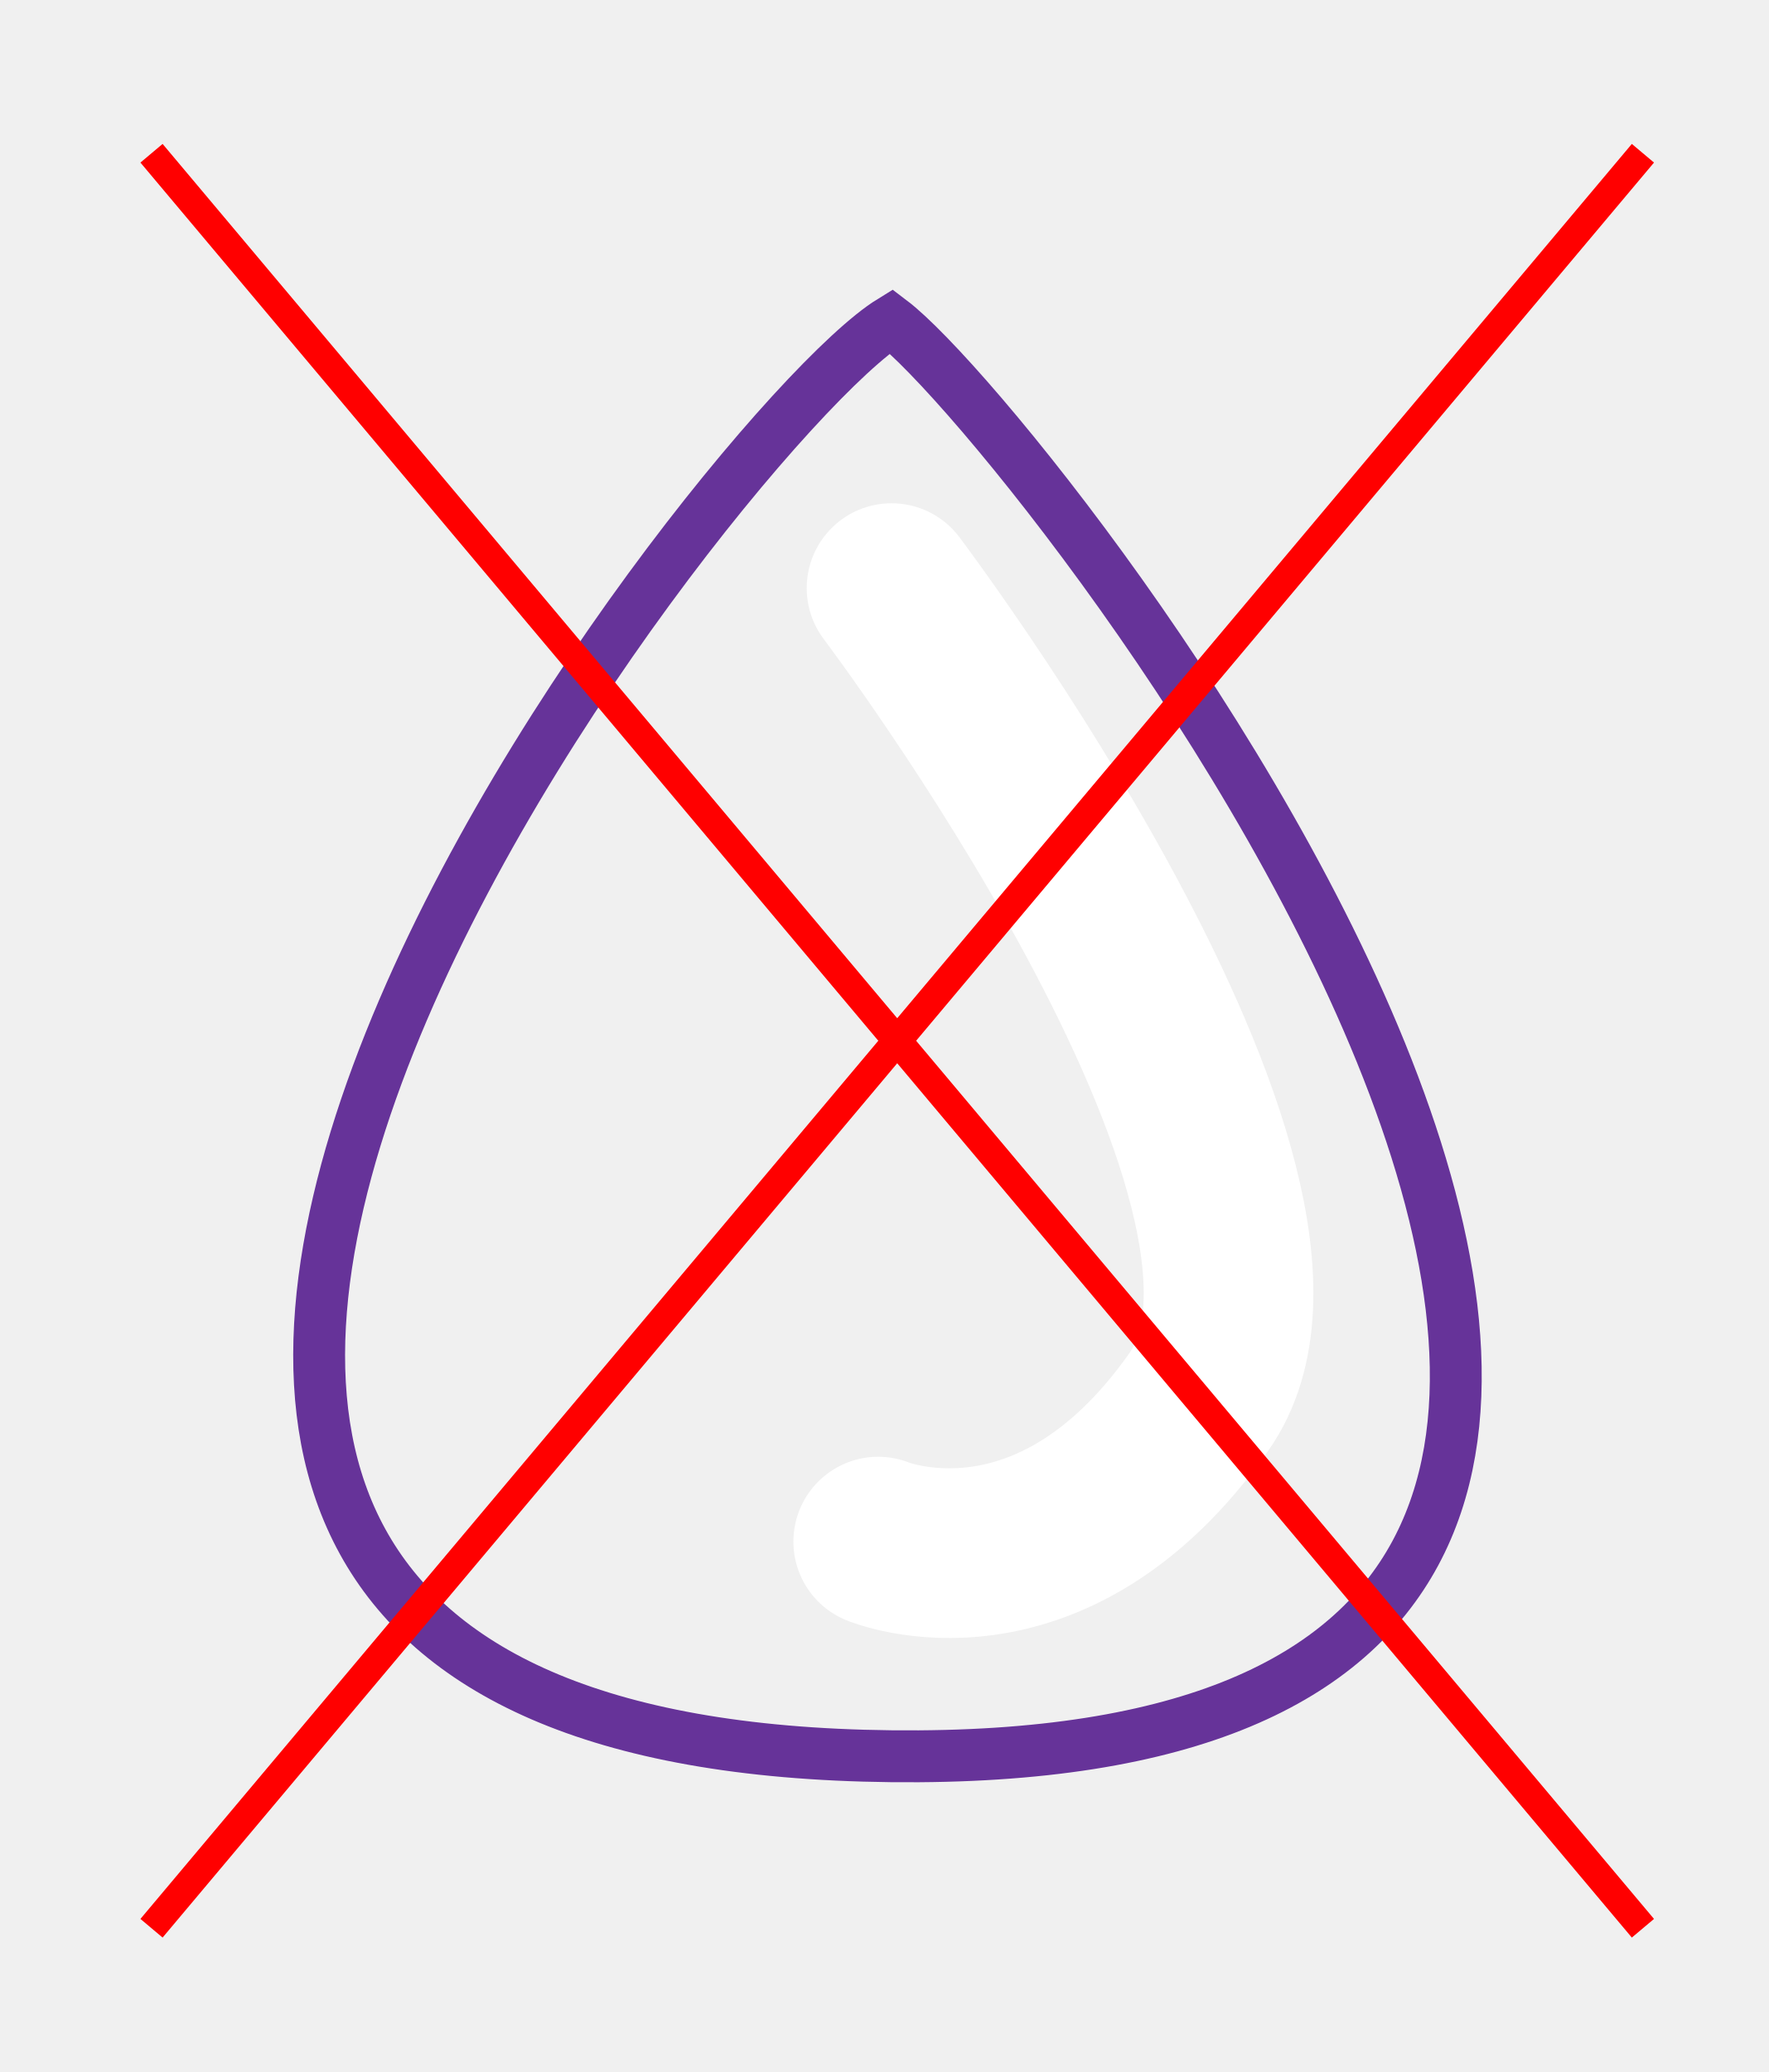
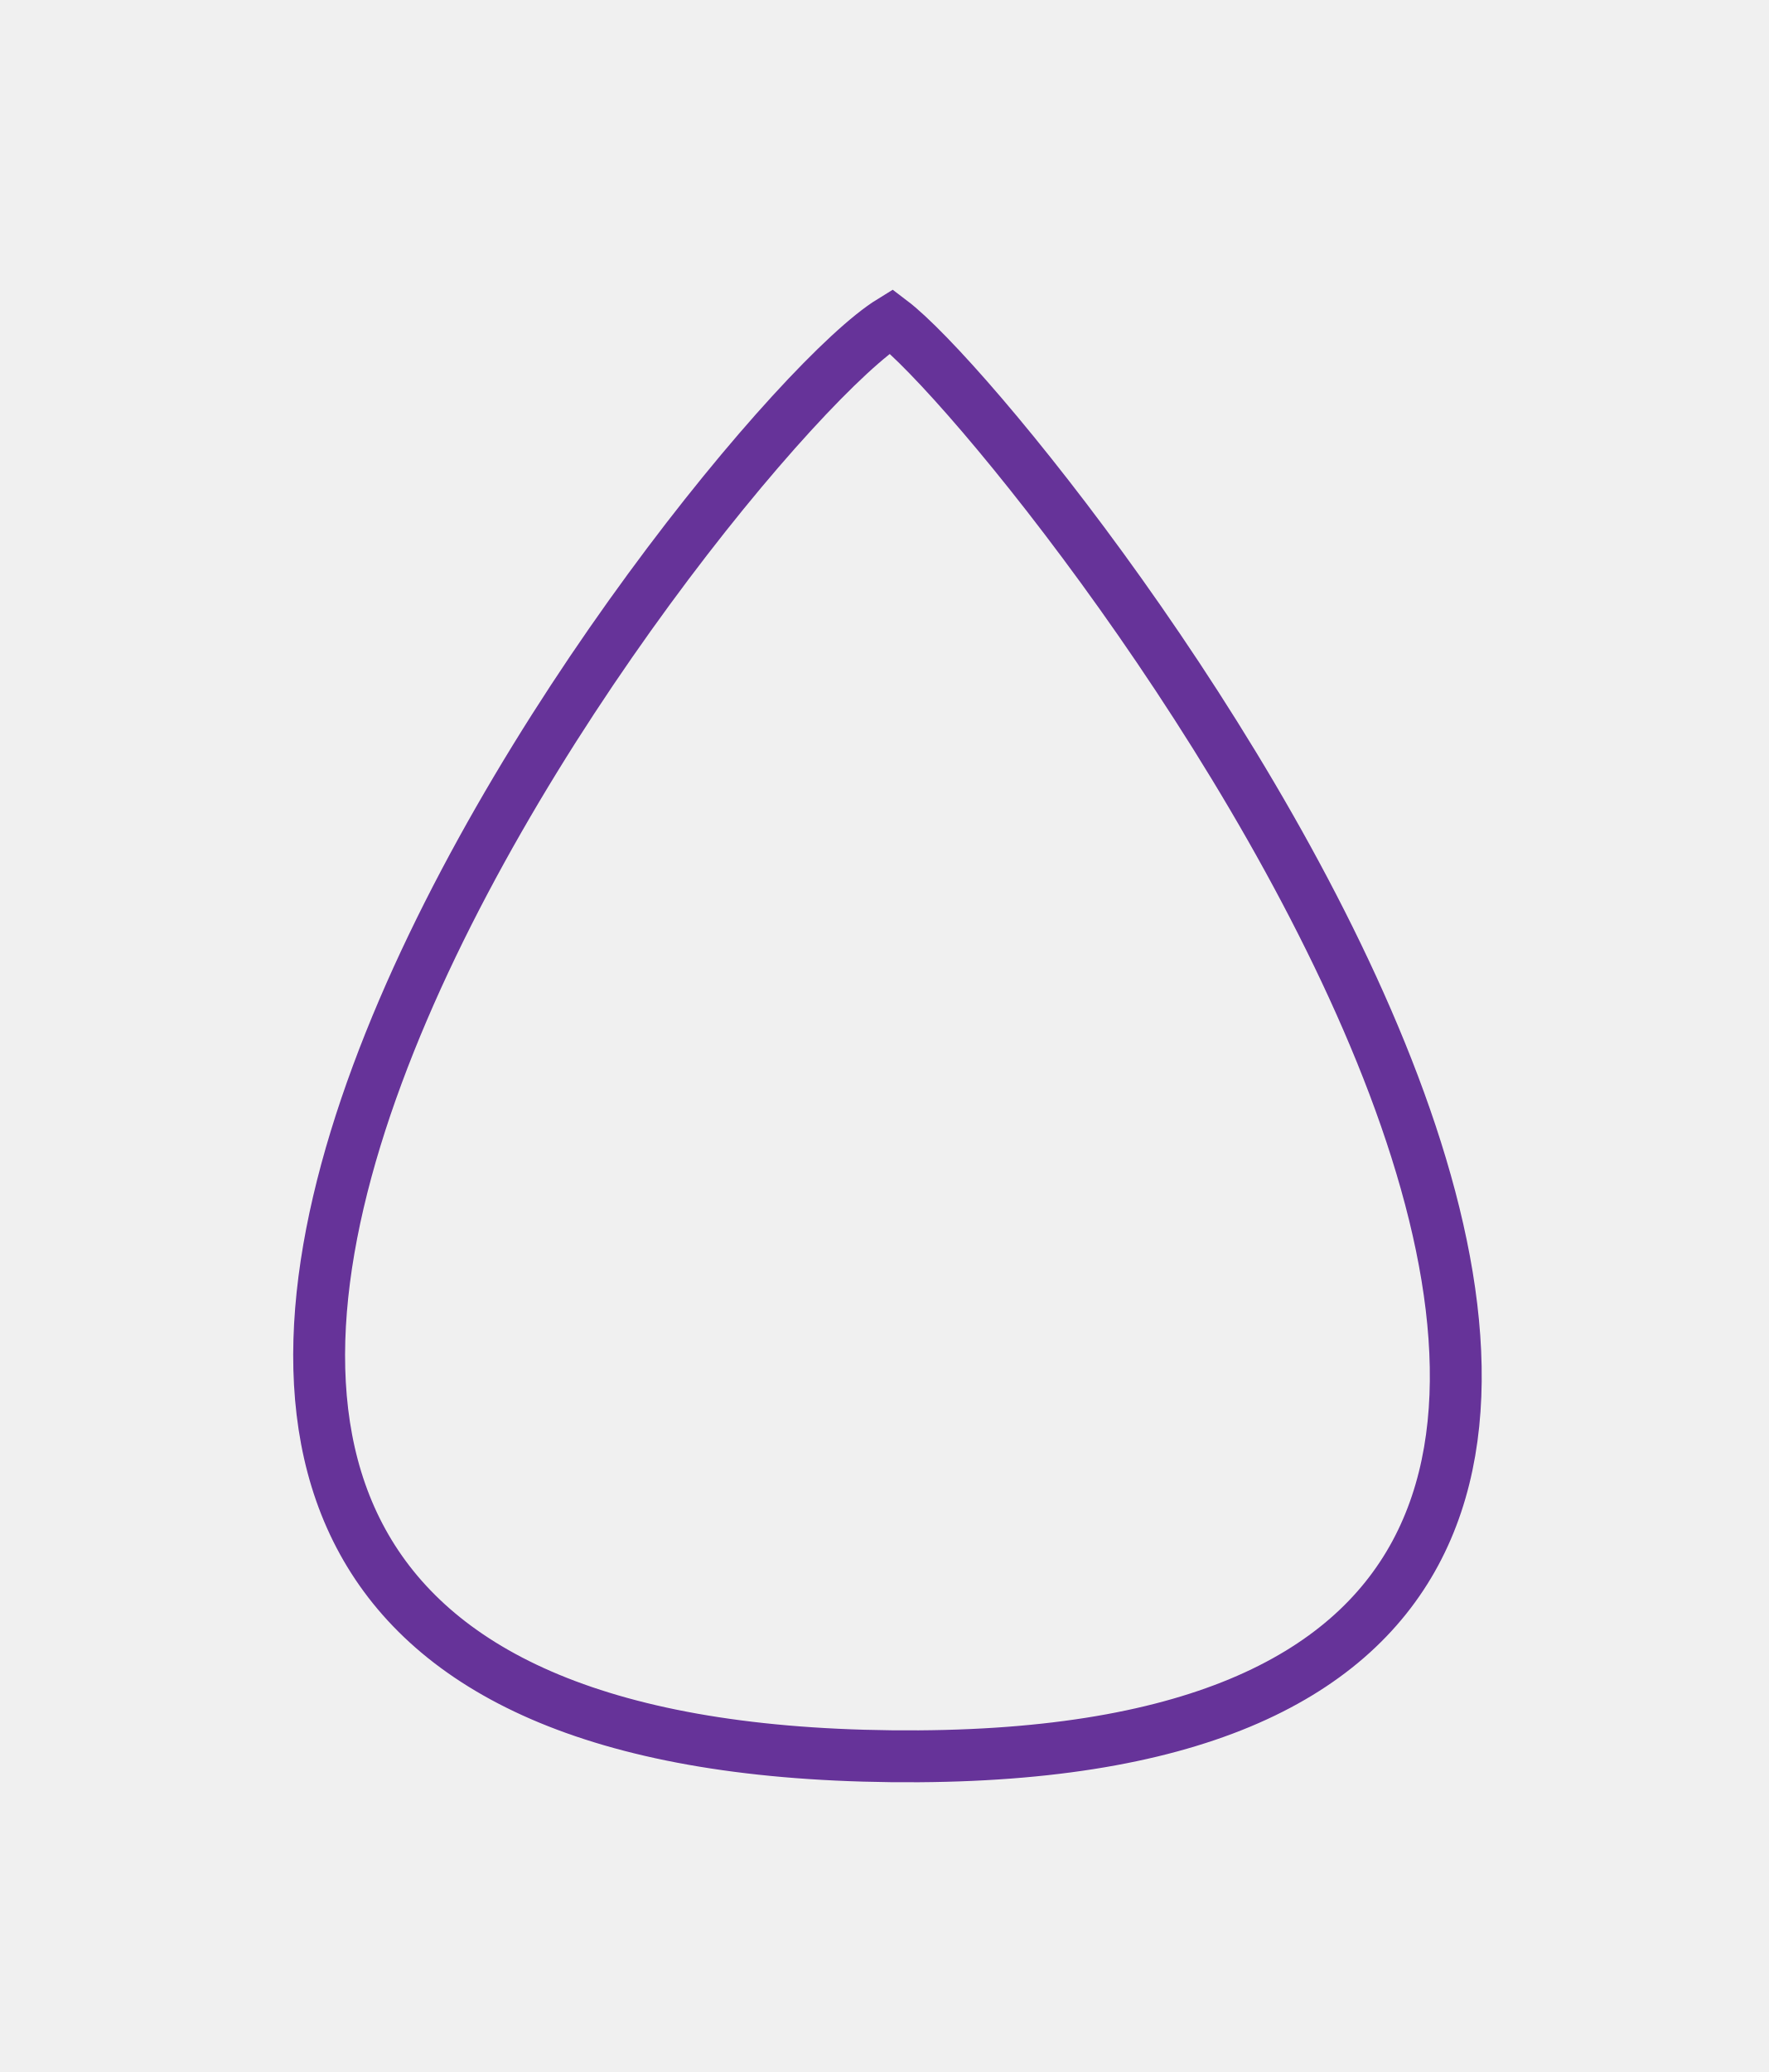
- <svg xmlns="http://www.w3.org/2000/svg" viewBox="0 0 61.052 71.515" height="71.515" width="61.052" id="svg1532" version="1.1">
+ <svg xmlns="http://www.w3.org/2000/svg" version="1.1" id="svg1532" width="61.052" height="71.515" viewBox="0 0 61.052 71.515">
  <defs id="defs1536" />
-   <g transform="translate(-328.8761,-729.1277)" id="g1540">
-     <path id="path1548" d="m 359.644,740.212 c 5.049,3.826 41.216,49.982 0,49.532 -41.216,-0.451 -6.096,-45.782 0,-49.532 z" style="fill:none;fill-opacity:1;stroke:#663399;stroke-width:1.791px;stroke-linecap:butt;stroke-linejoin:miter;stroke-opacity:1" />
-     <path id="path1550" d="m 359.656,749.426 c 0,0 15.739,20.823 10.605,28.094 -5.134,7.271 -11.065,4.816 -11.065,4.816" style="fill:none;stroke:#ffffff;stroke-width:5.857;stroke-linecap:round;stroke-linejoin:miter;stroke-miterlimit:4;stroke-dasharray:none;stroke-opacity:1" />
-     <path style="fill:none;stroke:#ff0000;stroke-width:1px;stroke-linecap:butt;stroke-linejoin:miter;stroke-opacity:1" d="m 385.597,734.417 -51.49,61.264" id="path867" />
-     <path id="path867-3" d="m 334.107,734.417 51.49,61.264" style="fill:none;stroke:#ff0000;stroke-width:1px;stroke-linecap:butt;stroke-linejoin:miter;stroke-opacity:1" />
+   <g id="g1540" transform="translate(-328.8761,-729.1277)">
+     <path style="fill:none;fill-opacity:1;stroke:#663399;stroke-width:1.791px;stroke-linecap:butt;stroke-linejoin:miter;stroke-opacity:1" d="m 359.644,740.212 c 5.049,3.826 41.216,49.982 0,49.532 -41.216,-0.451 -6.096,-45.782 0,-49.532 z" id="path1548" />
  </g>
</svg>
